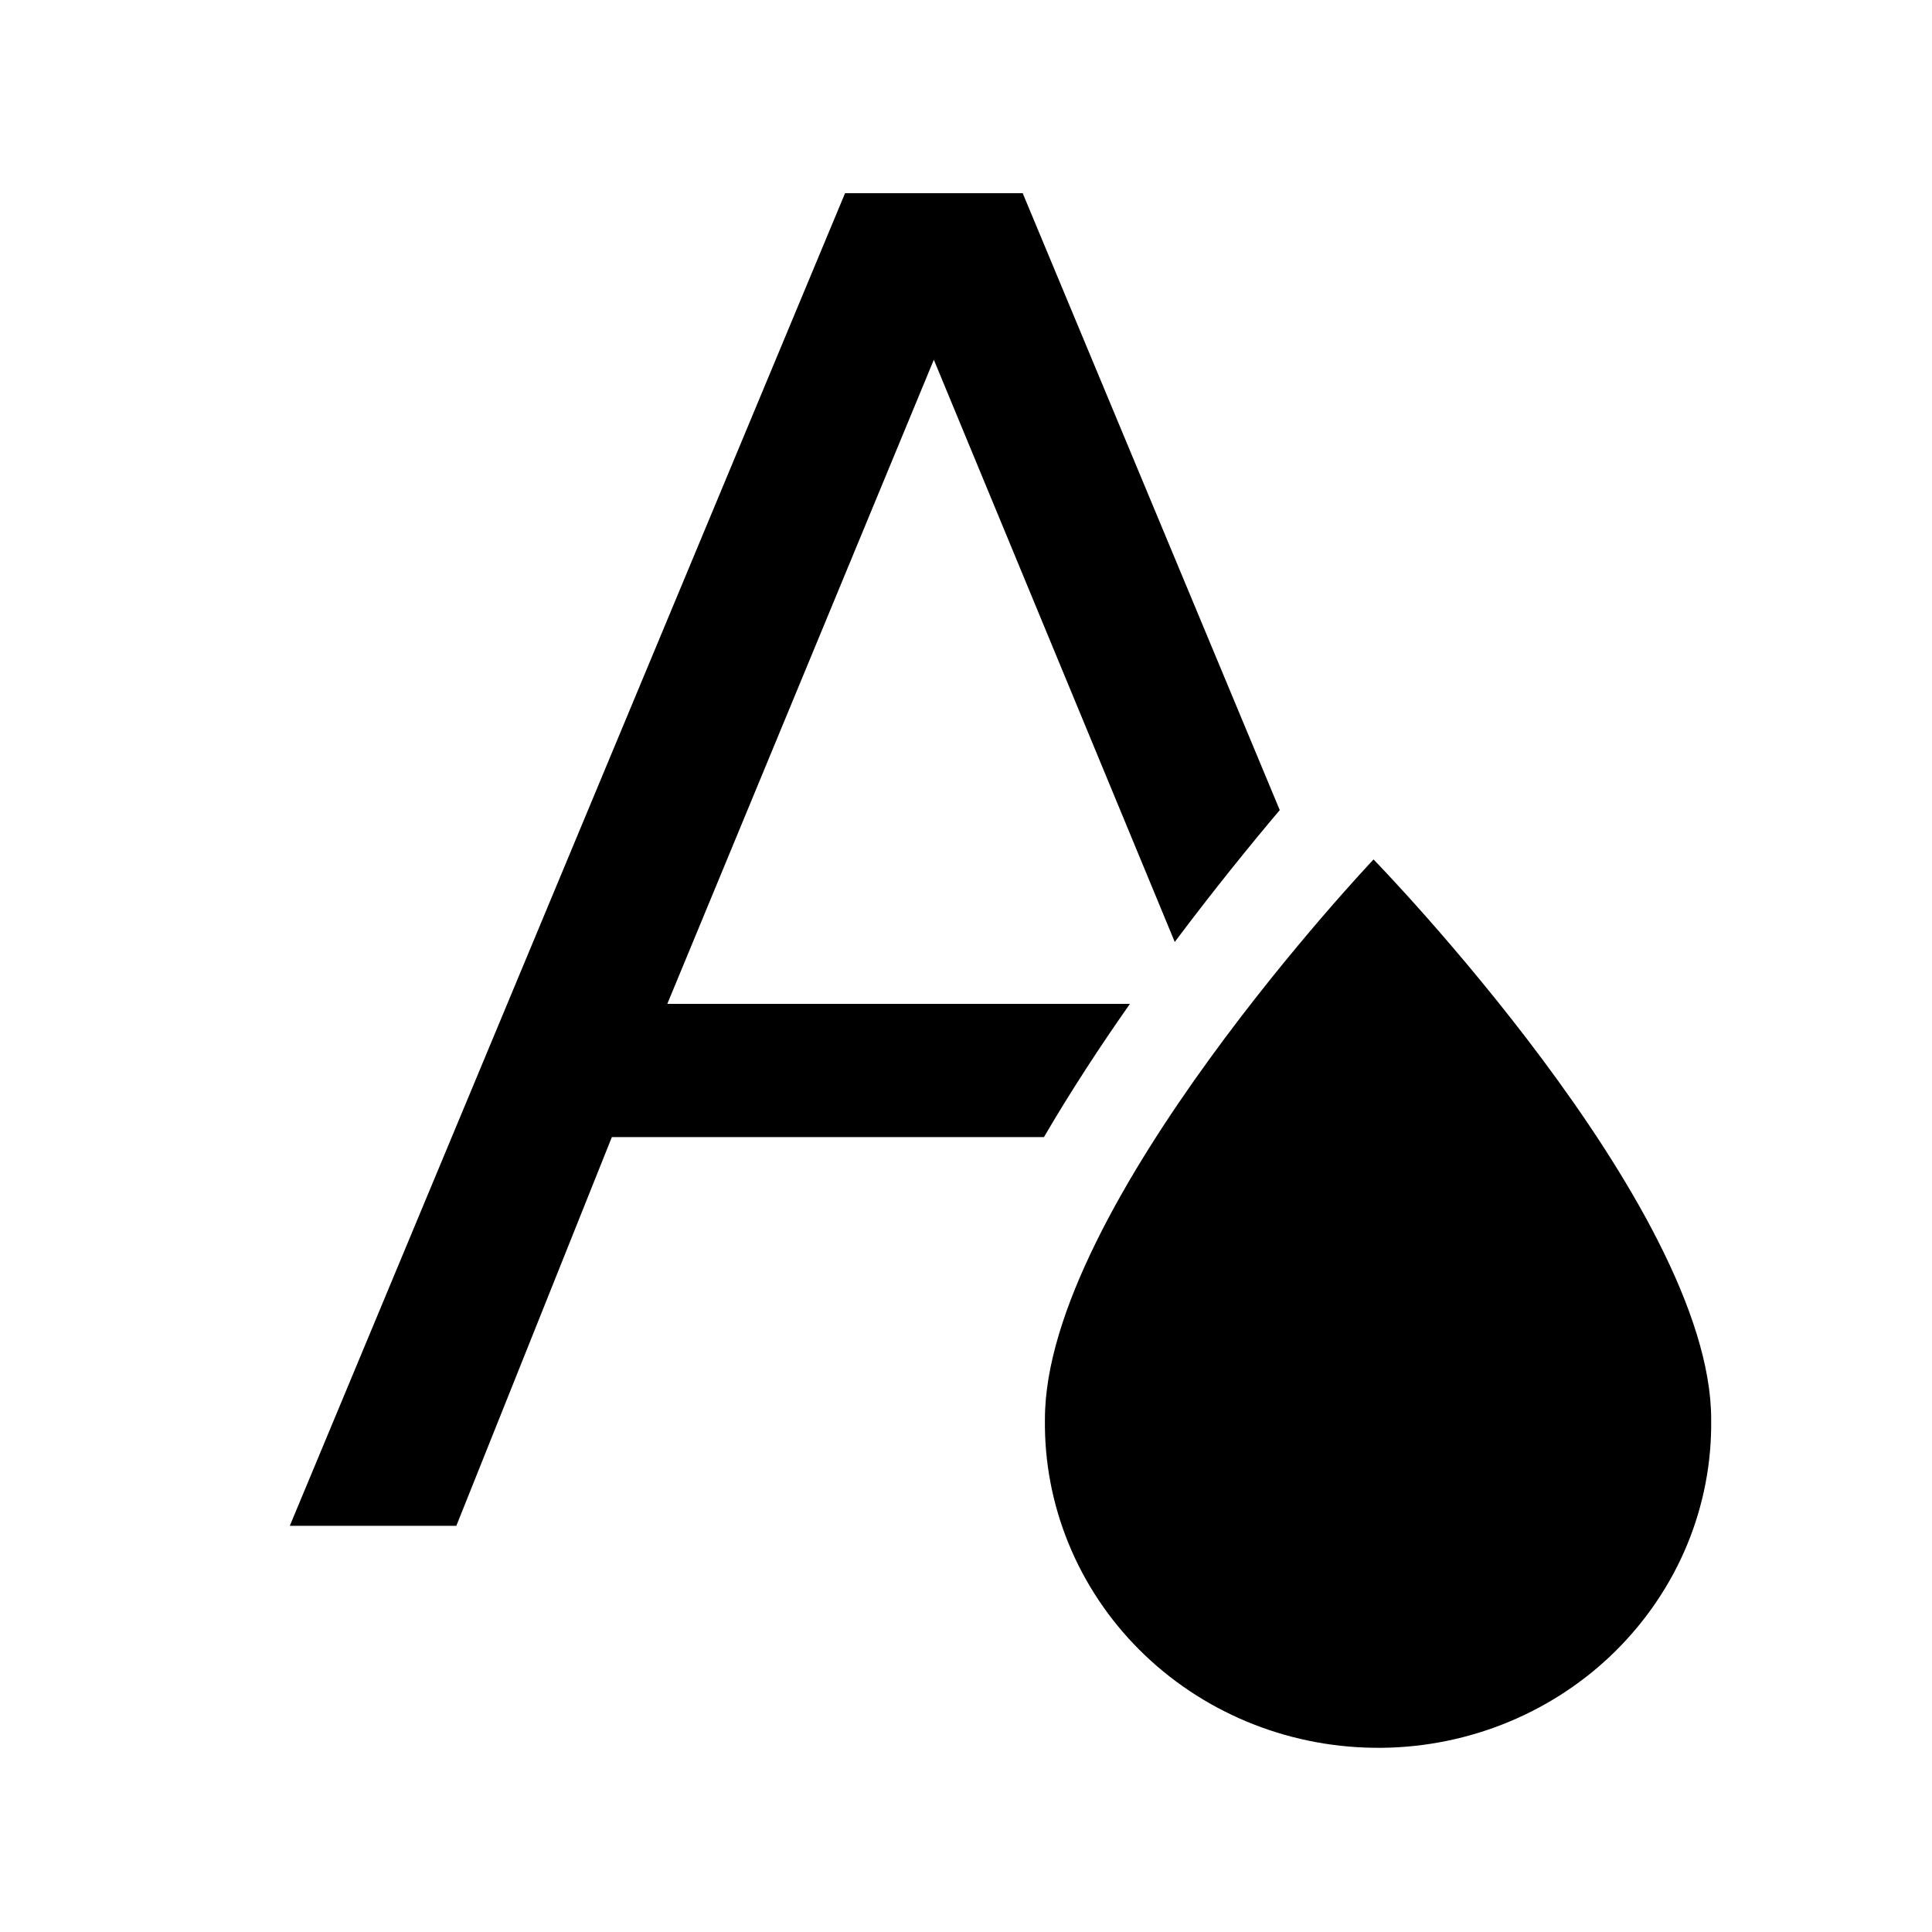
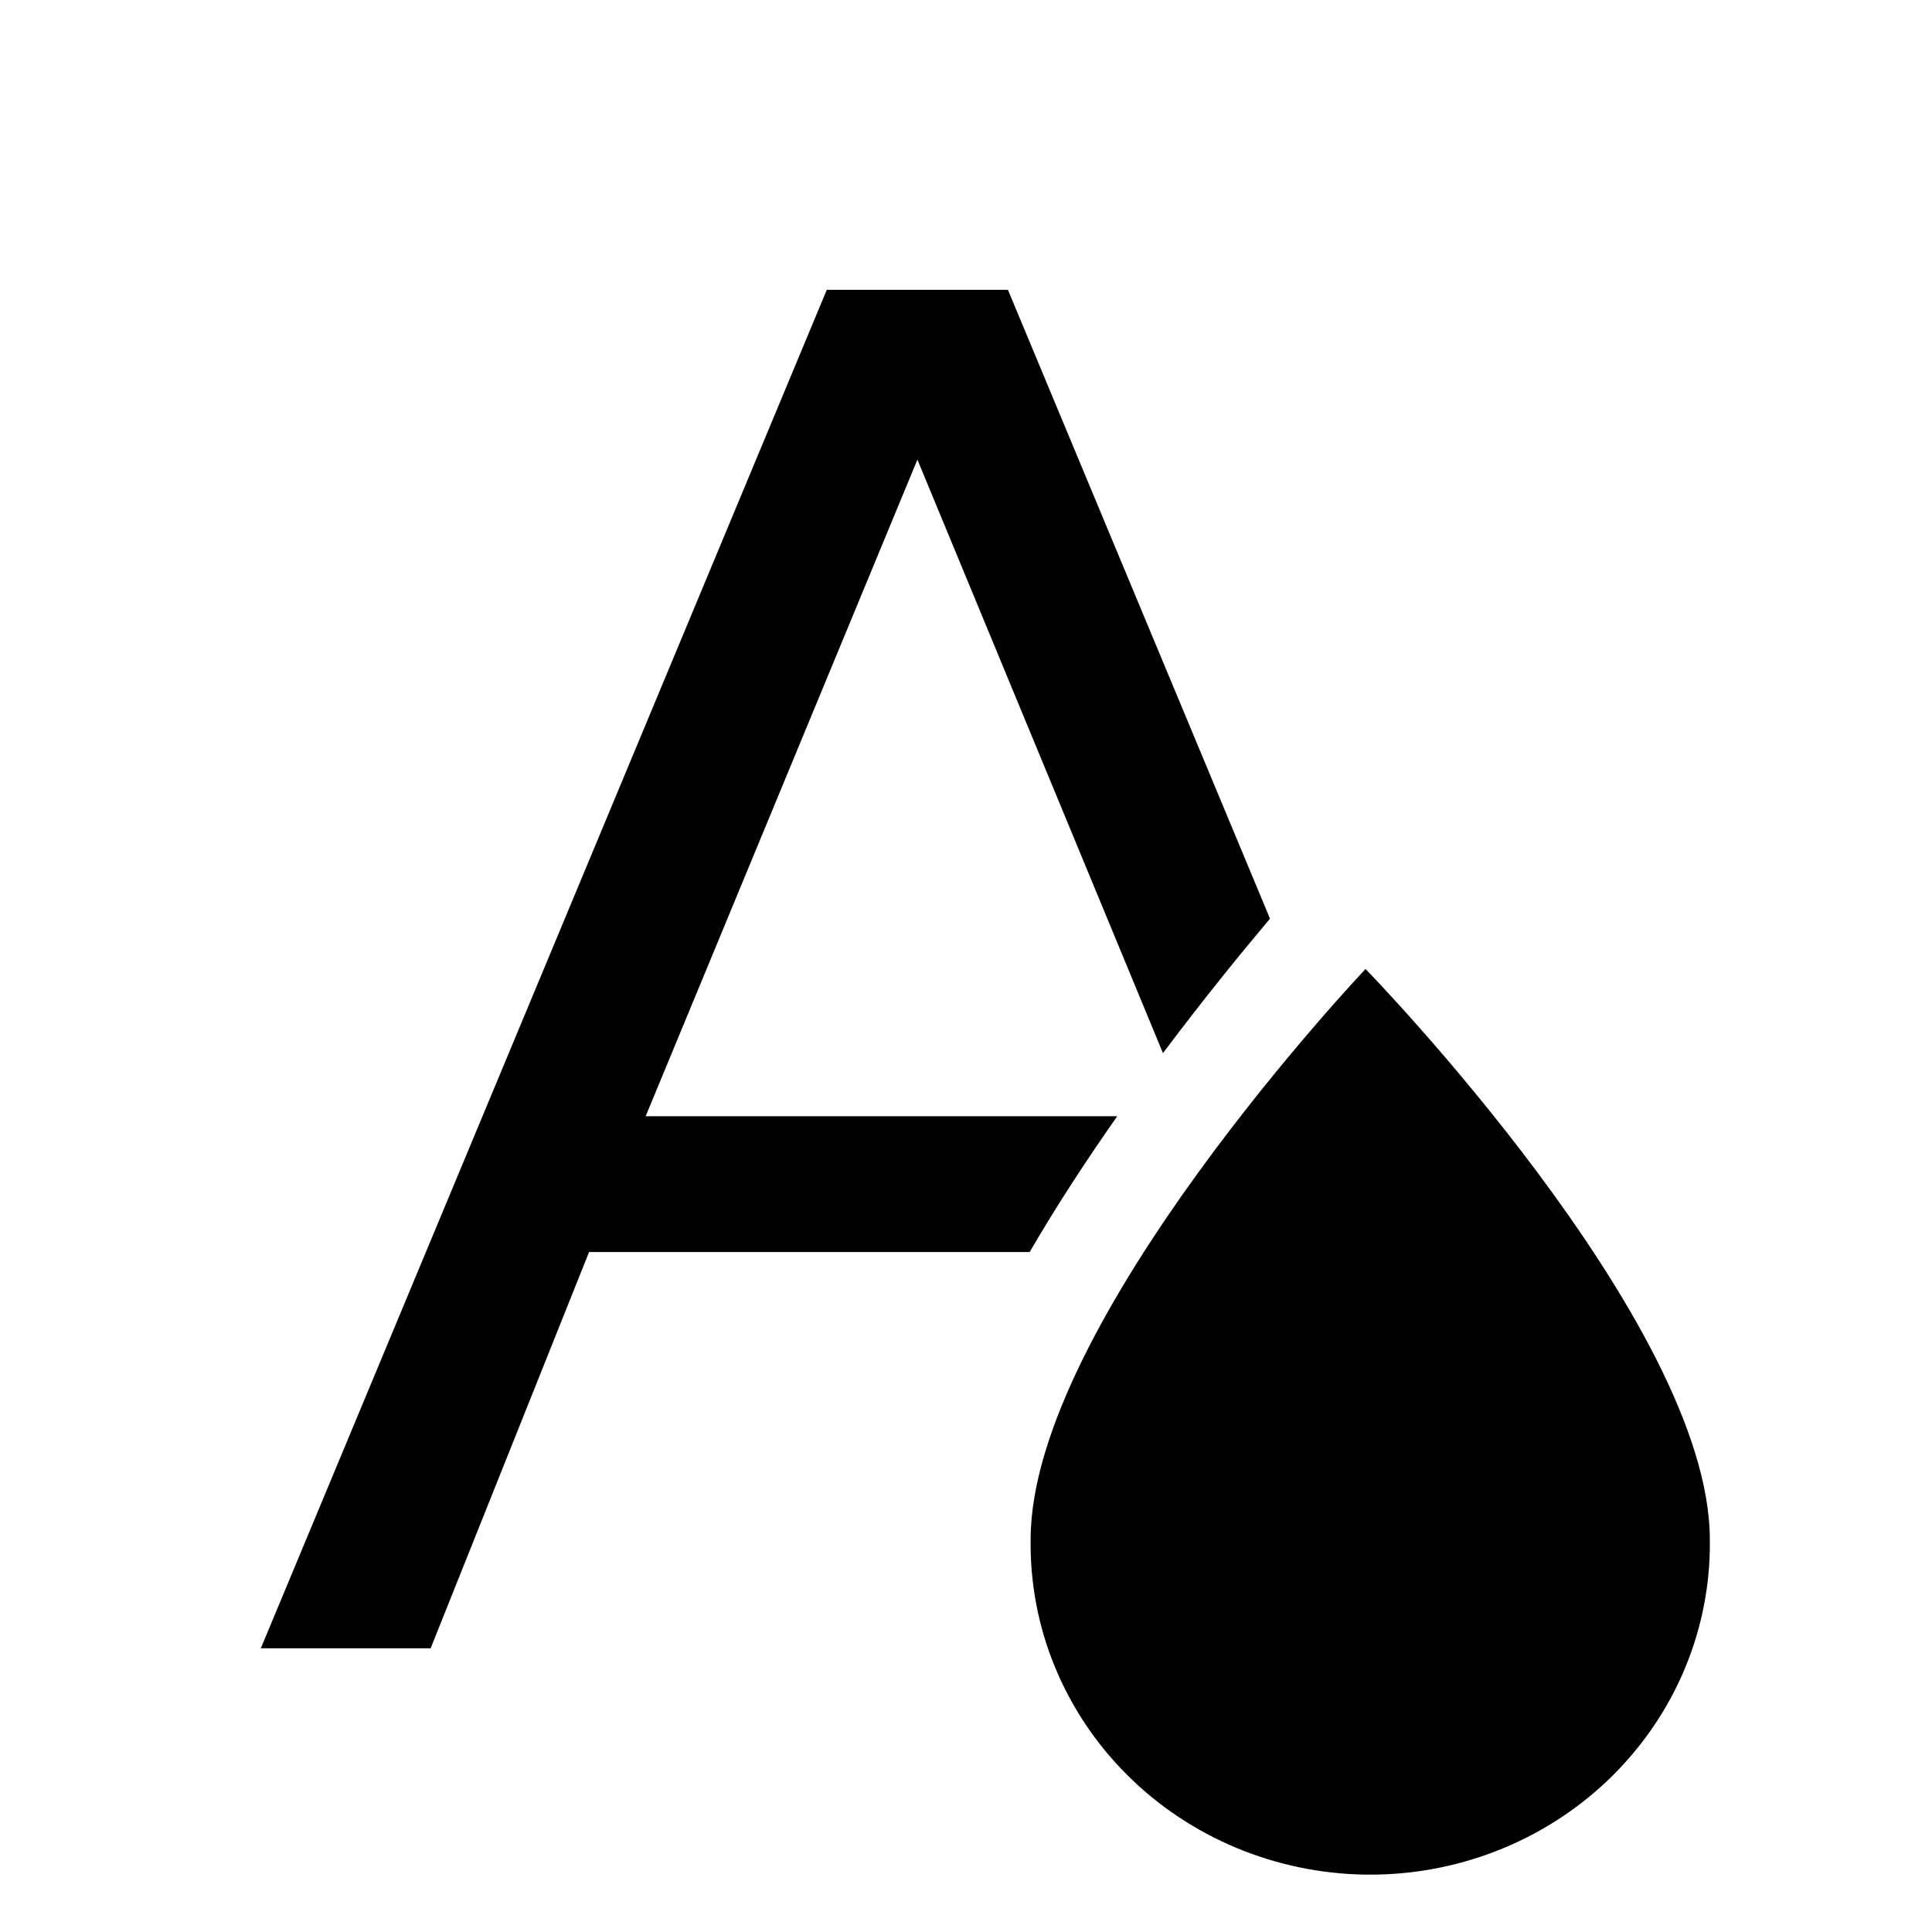
<svg xmlns="http://www.w3.org/2000/svg" width="20" height="20" viewBox="0 0 20 20" fill="none">
-   <path fill-rule="evenodd" clip-rule="evenodd" d="M9.667 3.724L12.161 9.751C12.569 9.207 12.953 8.735 13.248 8.386L10.587 2H8.748L3 15.795H4.724L6.334 11.771H10.807C11.085 11.295 11.39 10.829 11.697 10.392H6.908L9.667 3.724ZM14.219 8.897C14.219 8.897 10.817 12.484 10.817 14.691C10.811 15.132 10.894 15.569 11.062 15.979C11.229 16.388 11.478 16.762 11.794 17.078C12.432 17.716 13.304 18.081 14.219 18.093C15.133 18.106 16.015 17.764 16.671 17.143C16.995 16.835 17.255 16.469 17.434 16.064C17.613 15.659 17.708 15.224 17.714 14.783V14.691C17.714 12.484 14.219 8.897 14.219 8.897Z" fill="black" />
+   <path fill-rule="evenodd" clip-rule="evenodd" d="M9.497 4.758L12.039 10.902C12.455 10.347 12.847 9.866 13.147 9.51L10.434 3H8.559L2.7 17.063H4.458L6.098 12.961H10.659C10.941 12.476 11.253 12 11.566 11.555H6.684L9.497 4.758ZM14.136 10.031C14.136 10.031 10.669 13.687 10.669 15.937C10.663 16.387 10.747 16.833 10.918 17.25C11.089 17.668 11.343 18.049 11.665 18.371C12.315 19.021 13.204 19.393 14.136 19.406C15.069 19.418 15.968 19.07 16.636 18.437C16.967 18.123 17.231 17.75 17.414 17.337C17.596 16.924 17.694 16.48 17.7 16.031V15.937C17.7 13.687 14.136 10.031 14.136 10.031Z" fill="black" />
</svg>
